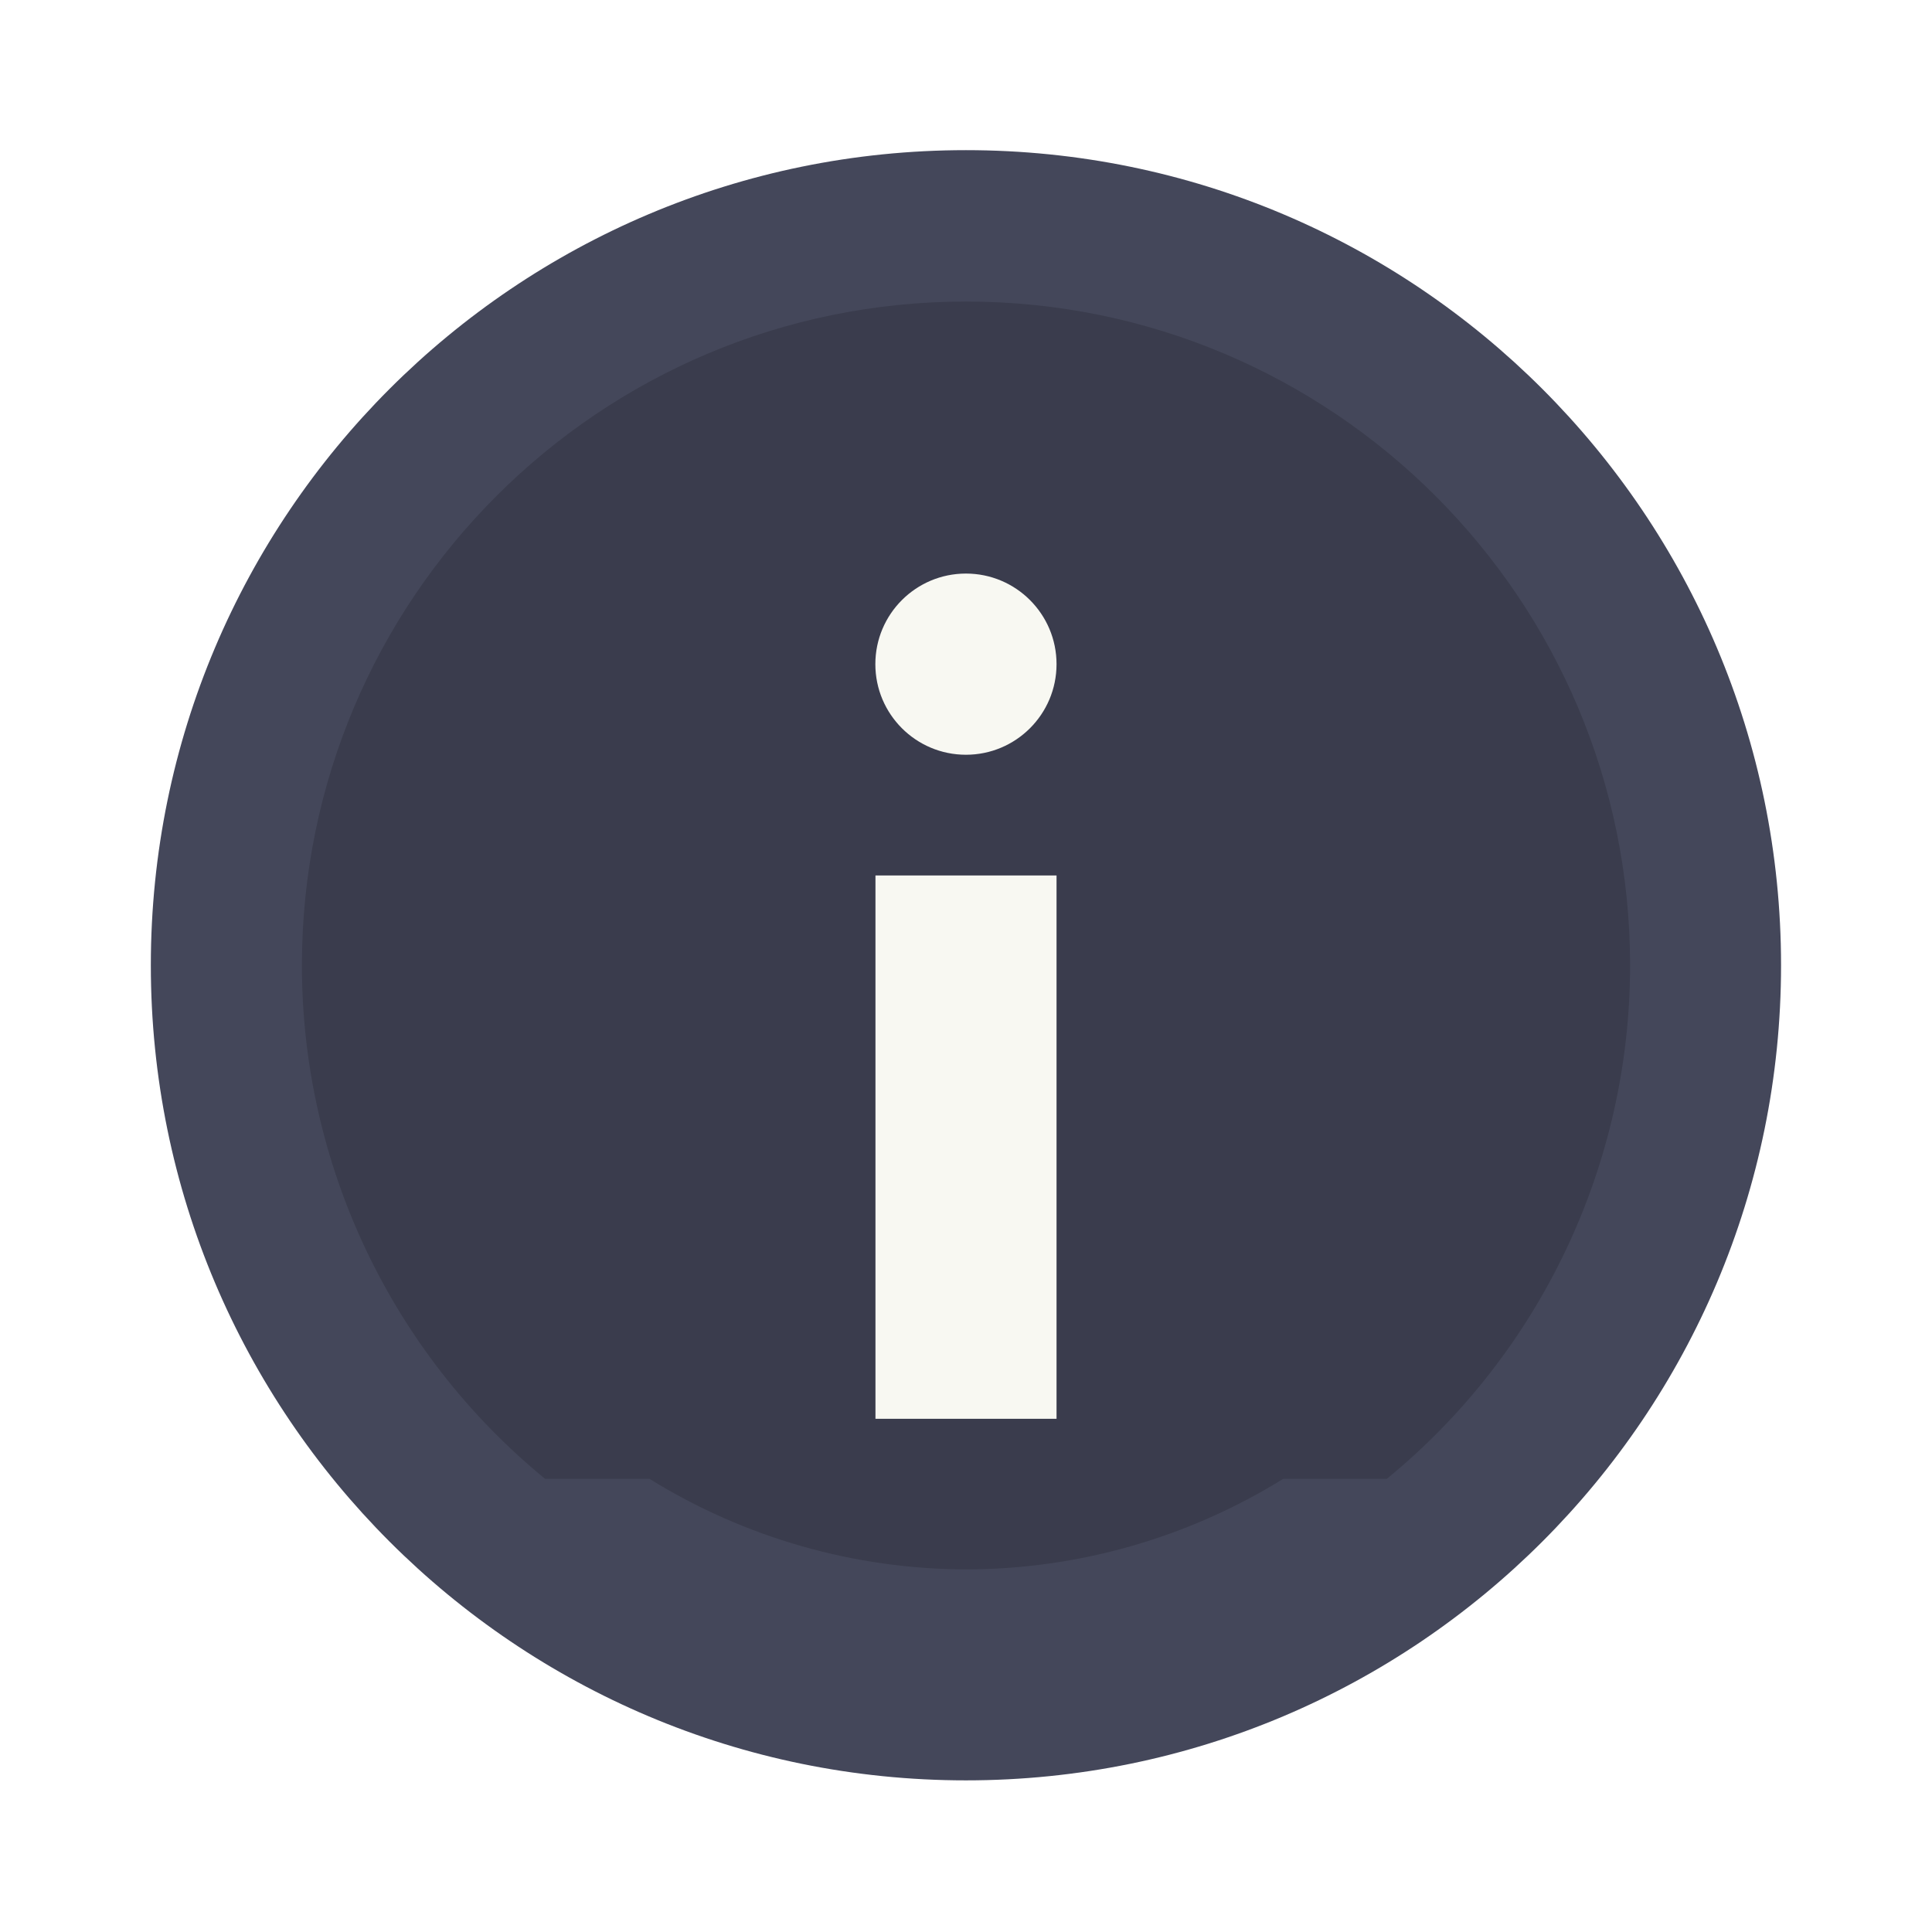
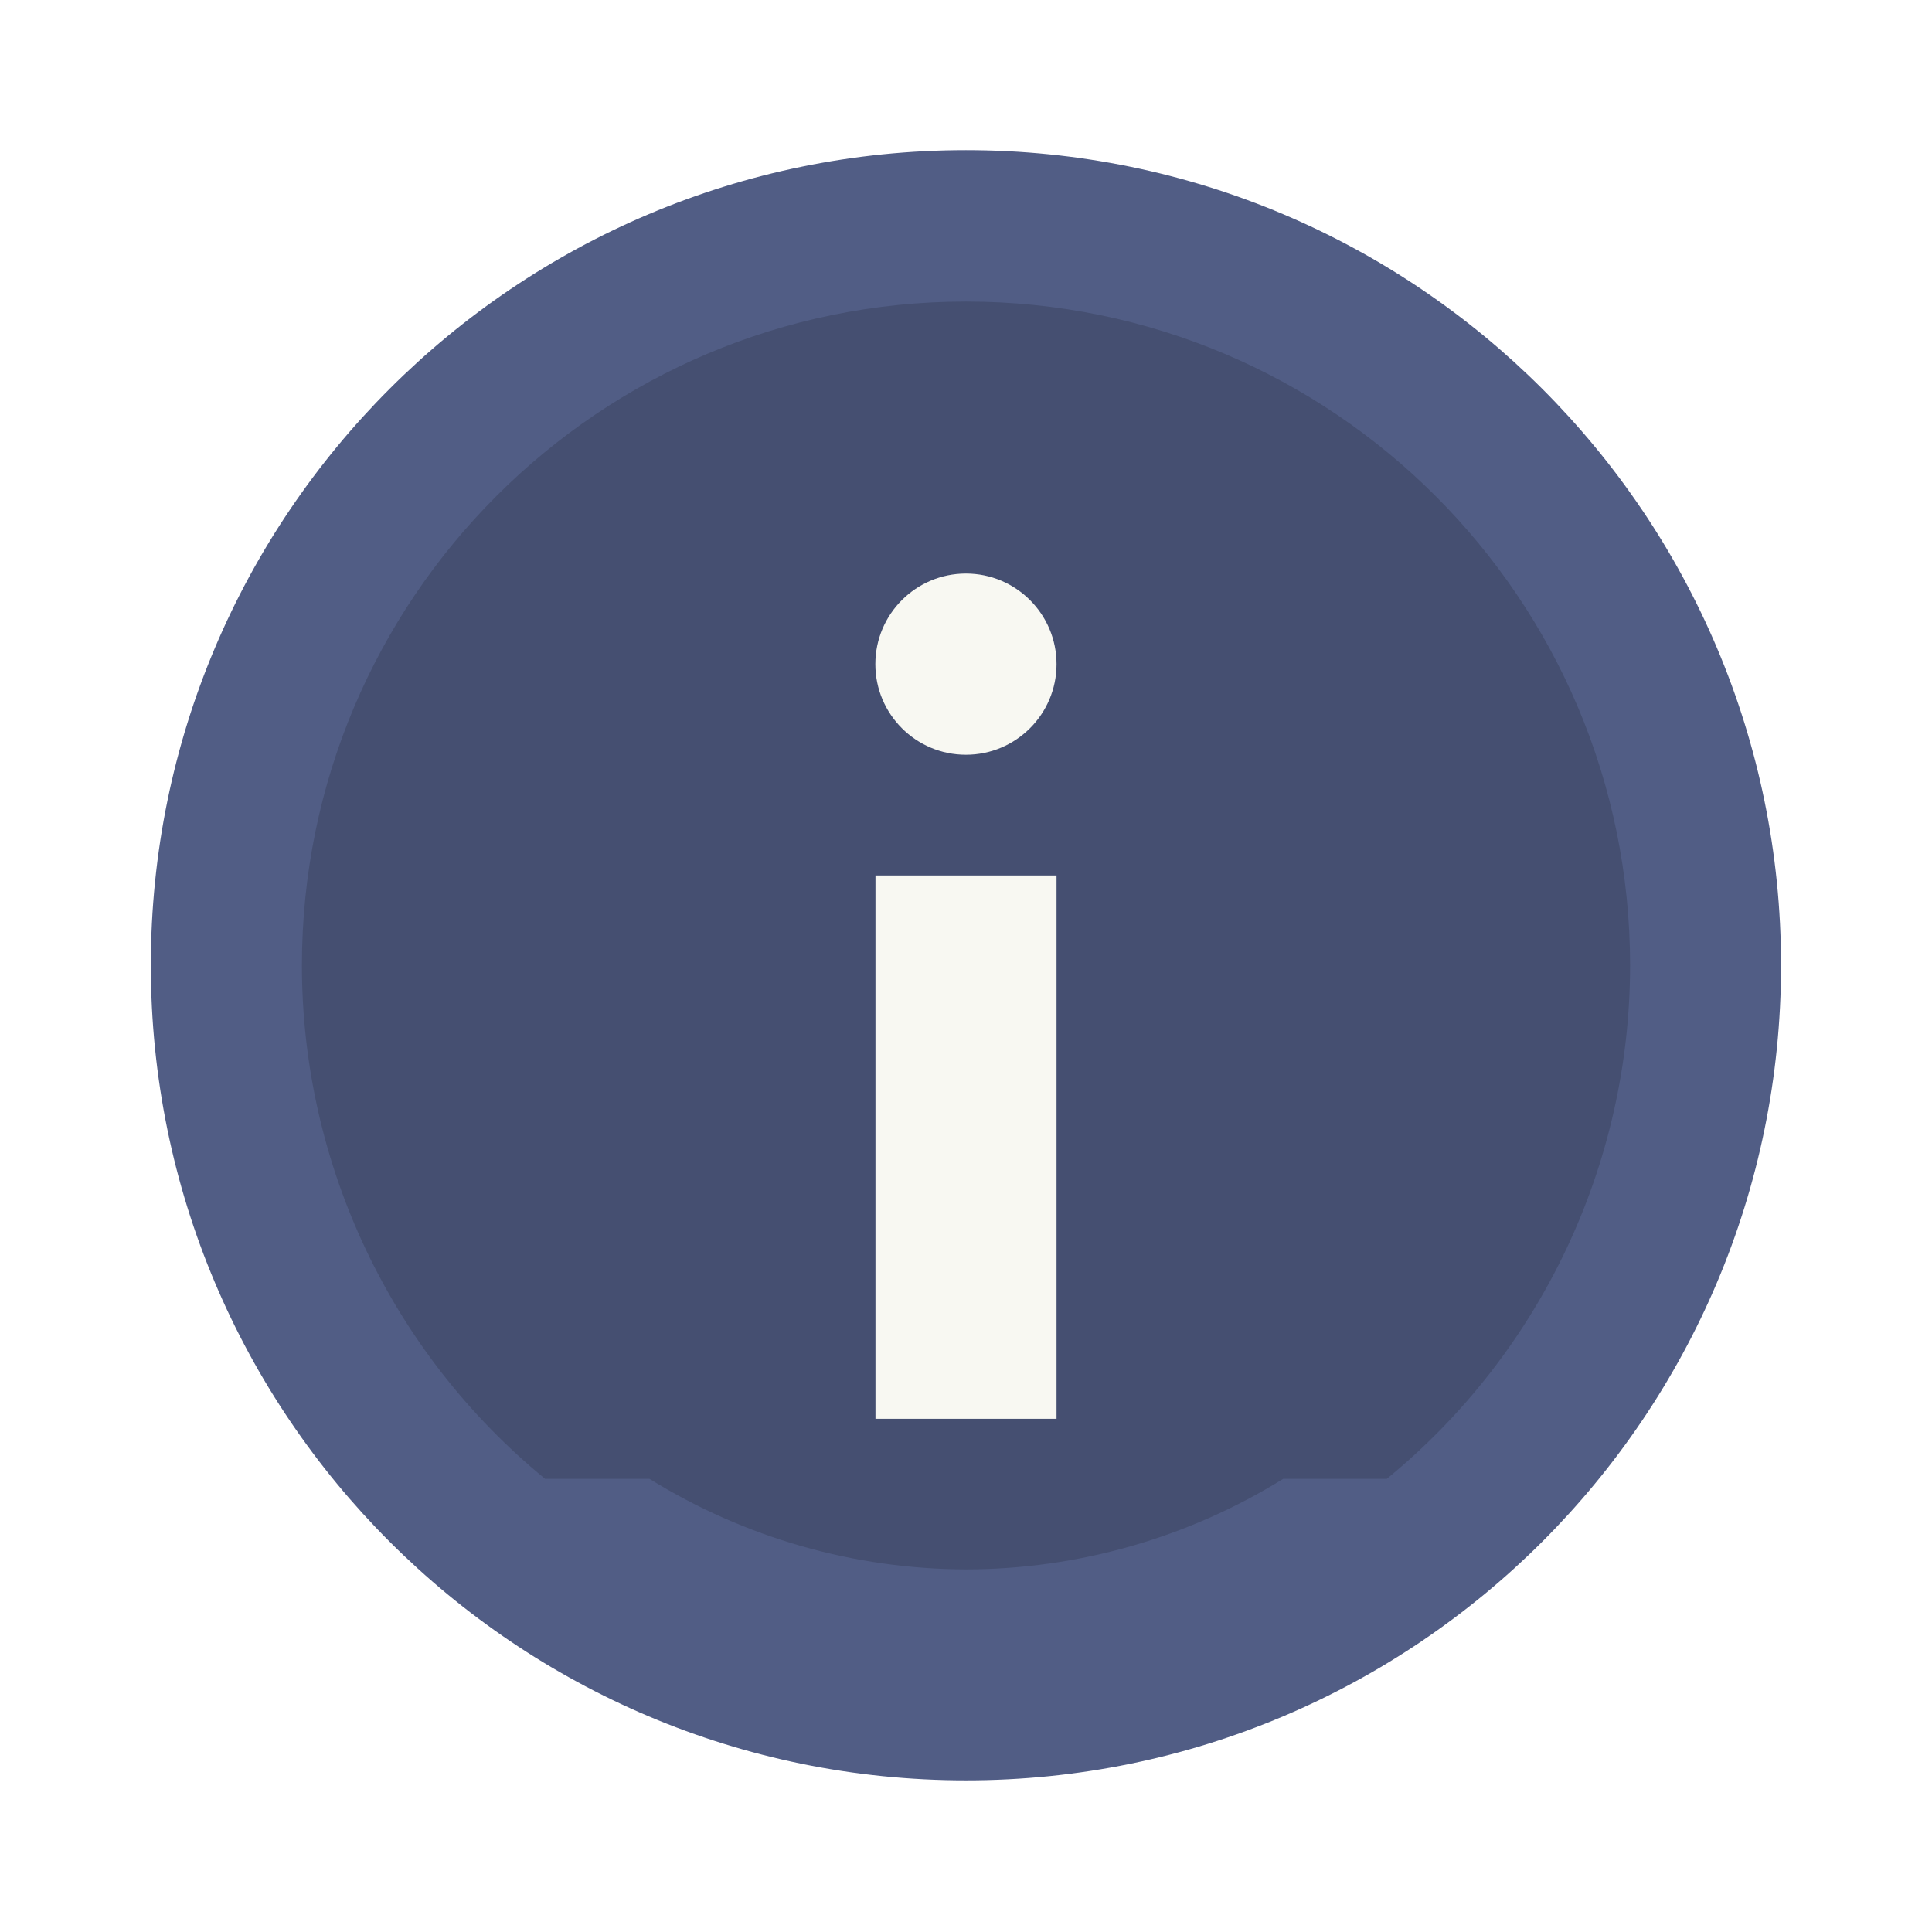
<svg xmlns="http://www.w3.org/2000/svg" width="64" height="64" viewBox="0 0 16.933 16.933" version="1.1" id="svg10">
  <defs id="defs14" />
-   <circle cx="8.466" cy="8.46" r="7.144" fill="#44475a" style="paint-order:stroke markers fill" id="circle2" />
+   <circle cx="8.466" cy="8.46" r="7.144" fill="#44475a" style="paint-order:stroke markers fill;fill:#515d85" id="circle2" />
  <path d="M8.467 2.643a5.82 5.82 0 0 0-5.821 5.82 5.82 5.82 0 0 0 2.131 4.498h.915a5.292 5.292 0 0 0 2.775.794 5.292 5.292 0 0 0 2.78-.794h.908a5.82 5.82 0 0 0 2.132-4.498 5.82 5.82 0 0 0-5.82-5.82z" opacity=".15" style="paint-order:stroke markers fill" id="path4" />
  <path fill="#f8f8f2" d="M7.673 7.673v4.762H9.26V7.673z" id="path6" style="fill:#f8f8f2" />
  <circle cx="8.466" cy="5.821" r=".794" fill="#f8f8f2" style="paint-order:stroke fill markers;fill:#f8f8f2" id="circle8" />
</svg>
